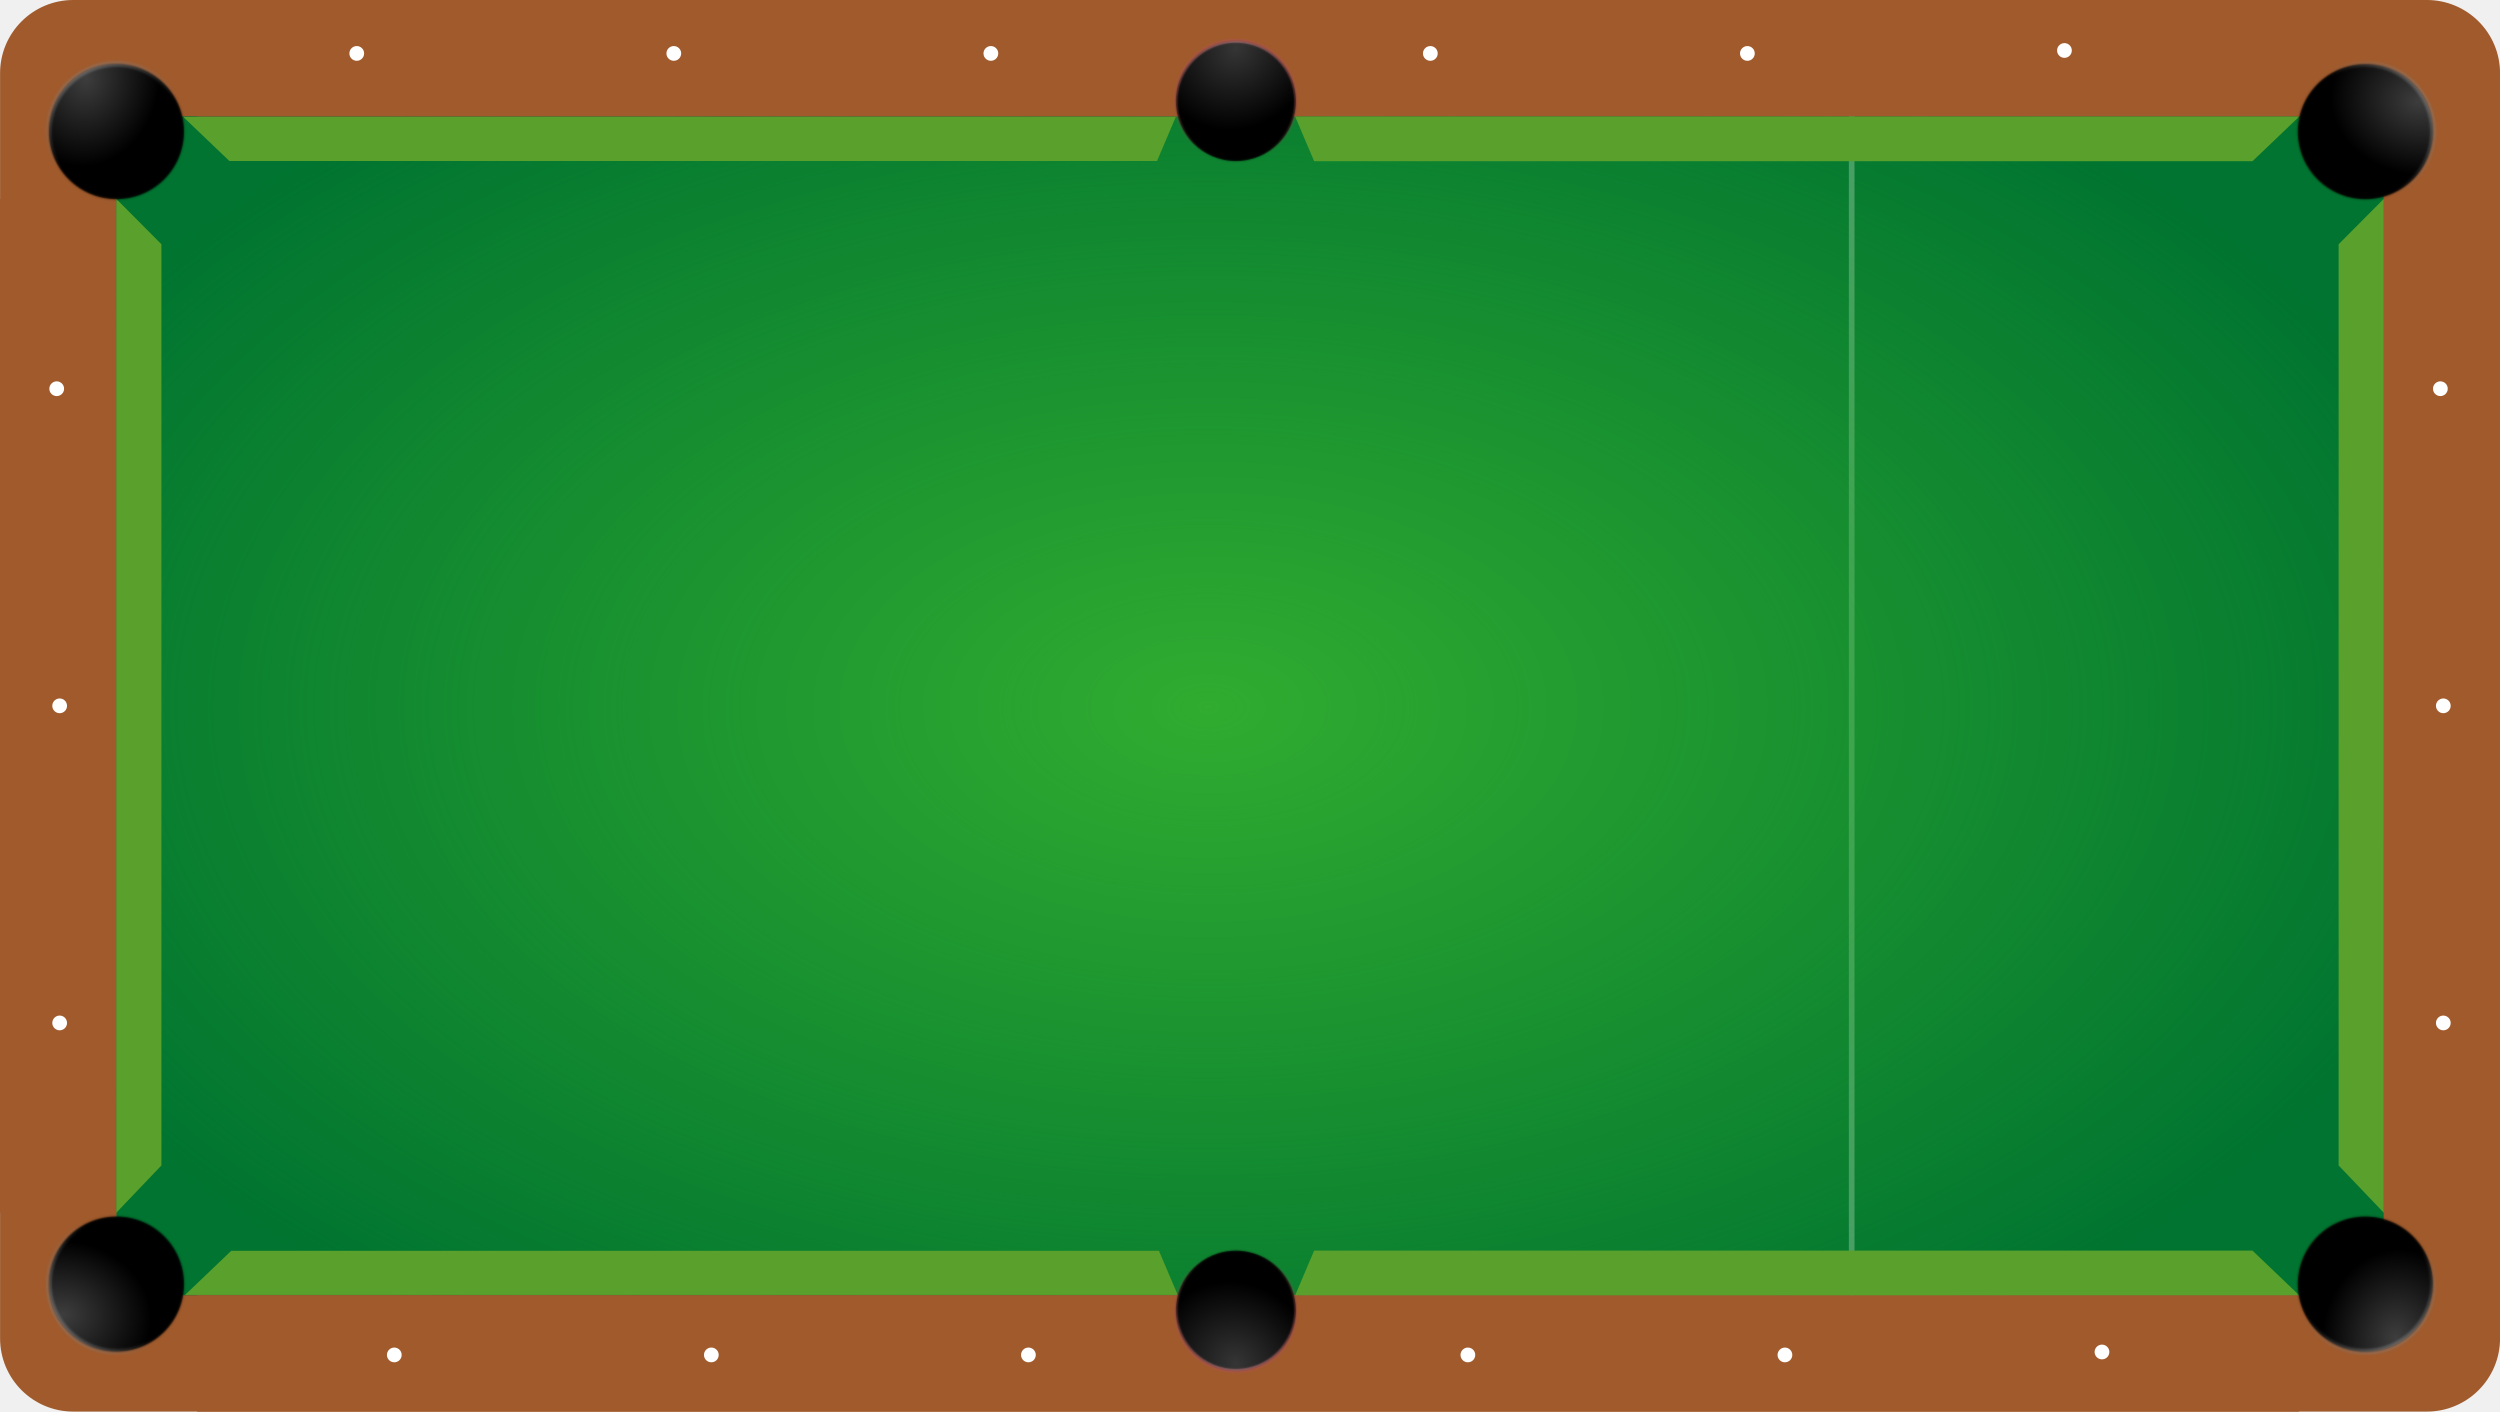
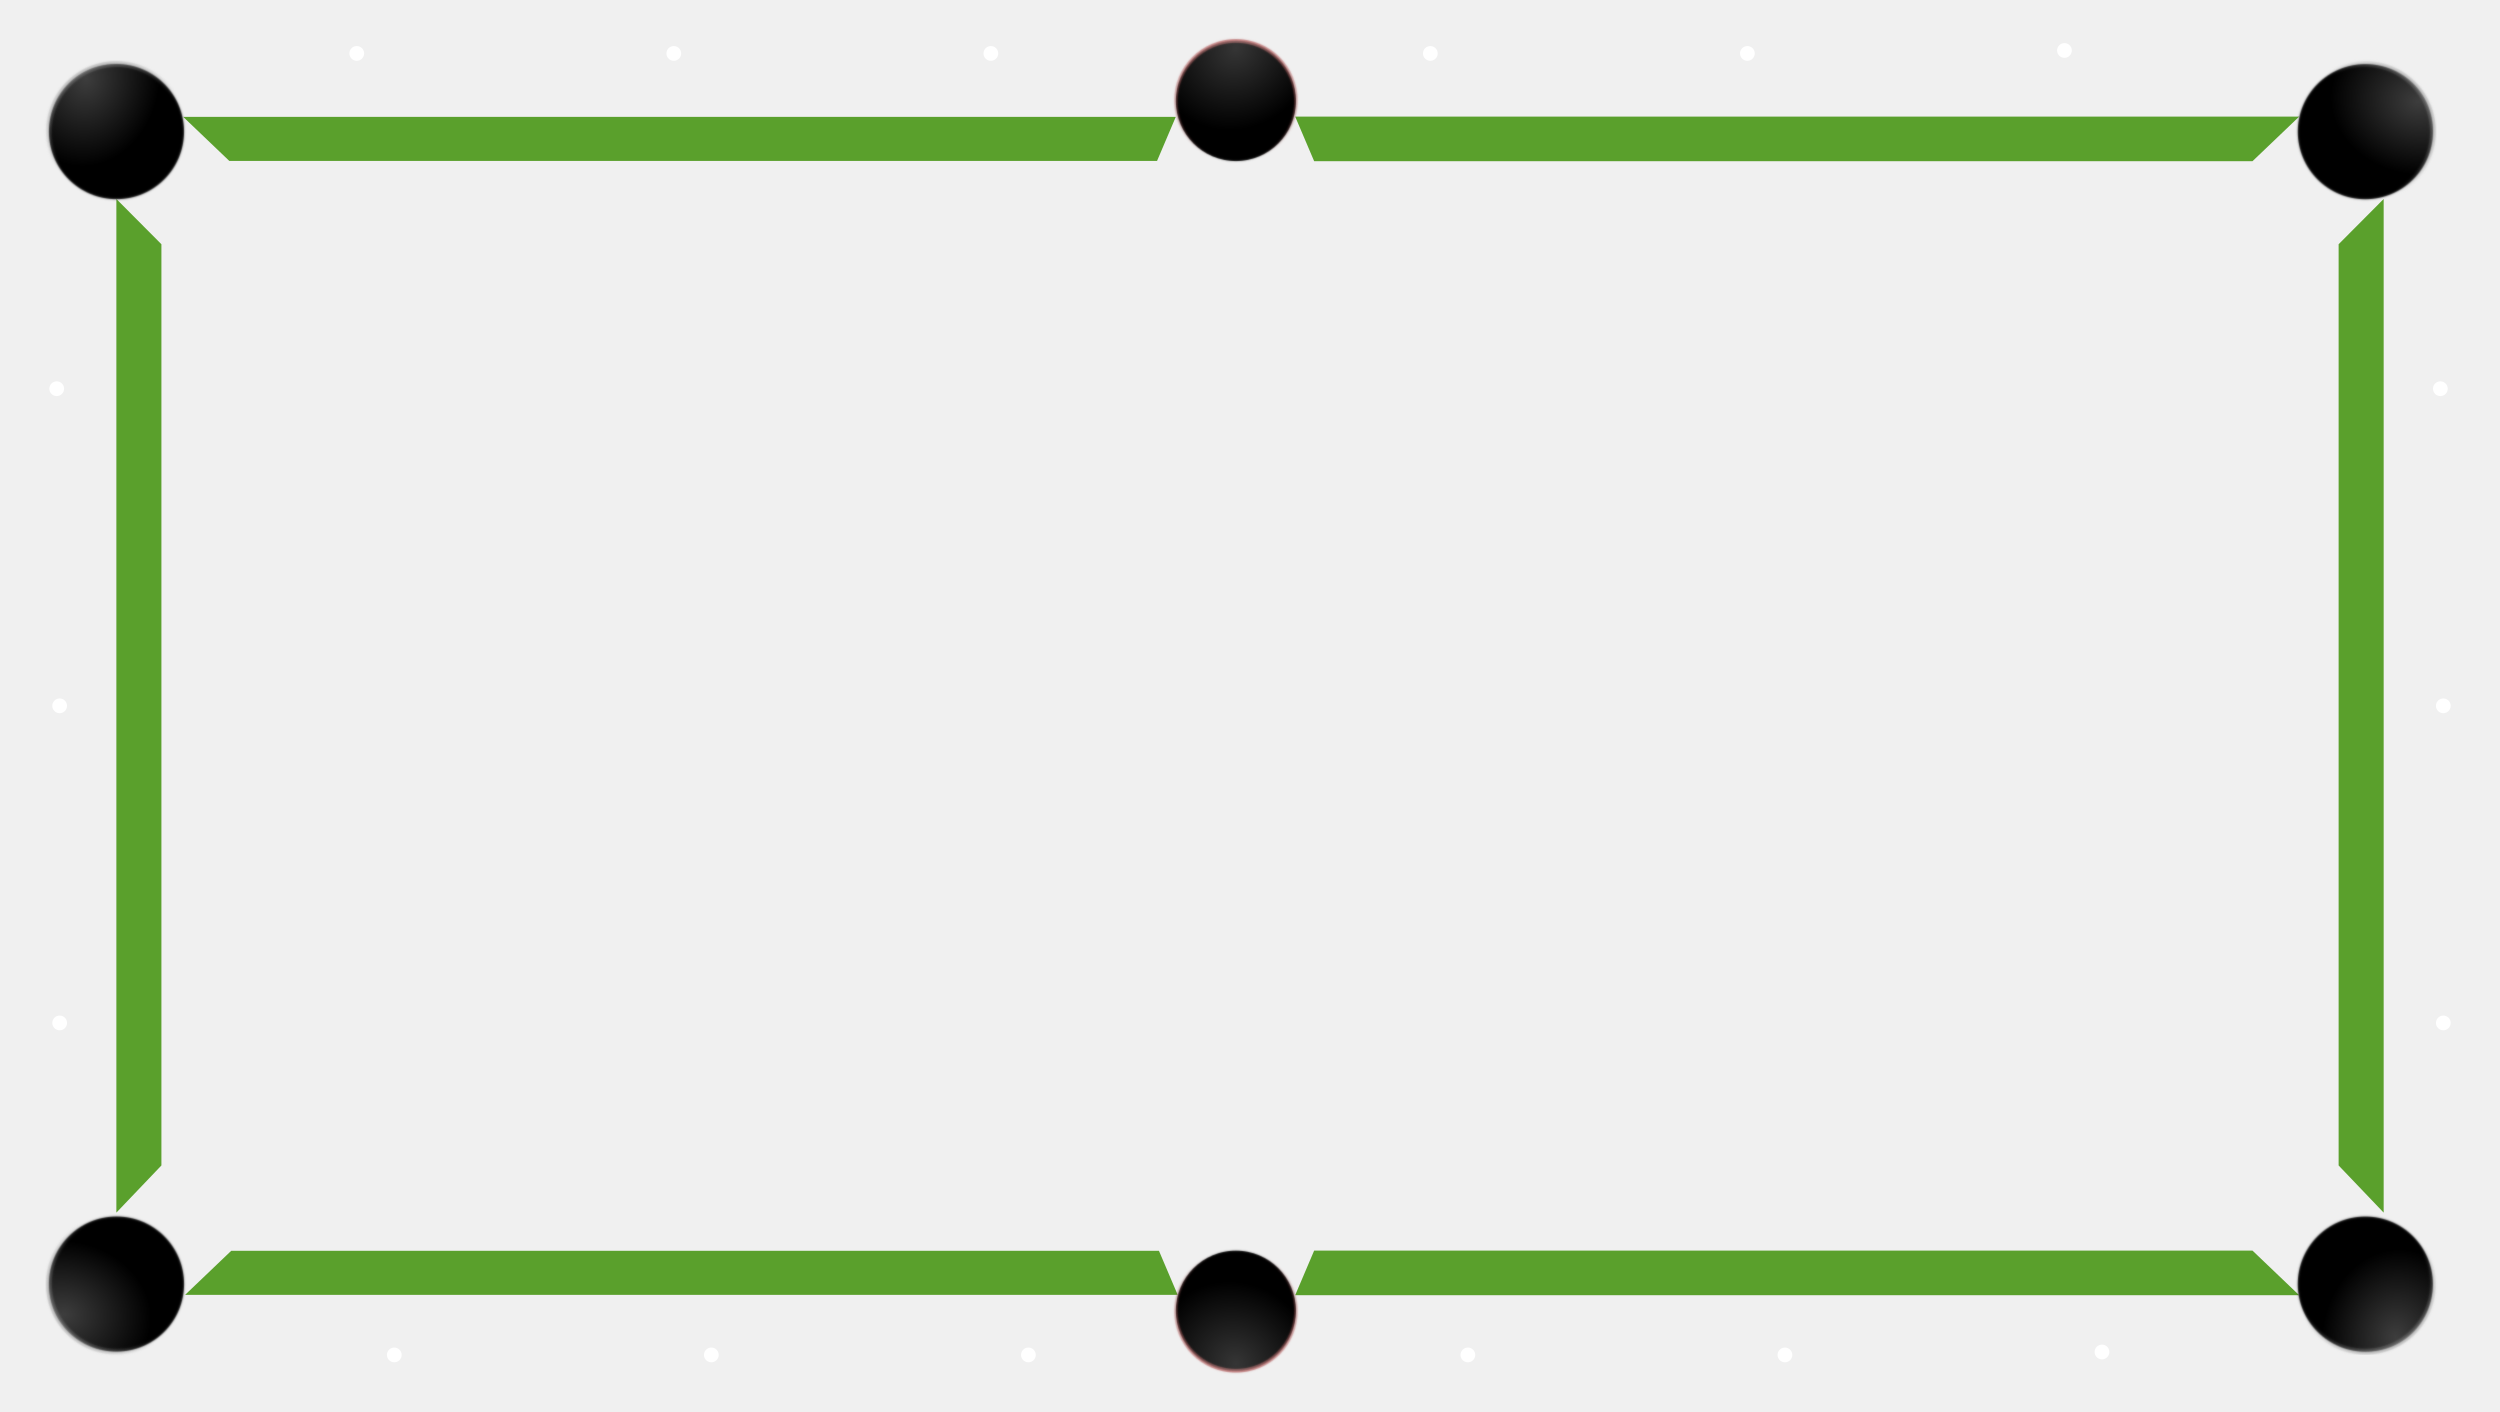
- <svg xmlns="http://www.w3.org/2000/svg" xmlns:xlink="http://www.w3.org/1999/xlink" height="1156.4" width="2048" version="1.1" viewBox="0 0 2048 1156.39">
+ <svg xmlns="http://www.w3.org/2000/svg" xmlns:xlink="http://www.w3.org/1999/xlink" version="1.1" viewBox="0 0 2048 1156.39">
  <defs>
    <linearGradient id="j">
      <stop stop-color="#b3b3b3" offset="0" />
      <stop stop-color="#b3b3b3" stop-opacity="0" offset="1" />
    </linearGradient>
    <linearGradient id="k">
      <stop stop-color="#b15454" offset="0" />
      <stop stop-color="#b15454" stop-opacity="0" offset="1" />
    </linearGradient>
    <linearGradient id="h">
      <stop stop-color="#999" offset="0" />
      <stop stop-color="#999" stop-opacity="0" offset="1" />
    </linearGradient>
    <linearGradient id="i">
      <stop stop-color="#838383" offset="0" />
      <stop stop-color="#838383" stop-opacity="0" offset="1" />
    </linearGradient>
    <radialGradient id="g" gradientUnits="userSpaceOnUse" cy="821.32" cx="77.857" gradientTransform="matrix(3.5493 0 .000015109 2.0644 -1266.3 -2170.8)" r="302">
      <stop stop-color="#30ac30" offset="0" />
      <stop stop-color="#30ac30" stop-opacity="0" offset="1" />
    </radialGradient>
-     <filter id="c" style="color-interpolation-filters:sRGB" height="1.048" width="1.048" y="-.024" x="-.024">
+     <filter id="c" style="color-interpolation-filters:sRGB" y="-.024" x="-.024">
      <feGaussianBlur stdDeviation="0.36" />
    </filter>
    <linearGradient id="b" y2="972.43" xlink:href="#i" gradientUnits="userSpaceOnUse" x2="-230.66" y1="997.68" x1="-273.44" />
    <radialGradient id="a" xlink:href="#h" gradientUnits="userSpaceOnUse" cy="983.03" cx="-244.48" gradientTransform="matrix(1.2921 .17699 -.14782 1.0792 216.73 -34.566)" r="18" />
-     <filter id="f" style="color-interpolation-filters:sRGB" height="1.048" width="1.048" y="-.024" x="-.024">
+     <filter id="f" style="color-interpolation-filters:sRGB" y="-.024" x="-.024">
      <feGaussianBlur stdDeviation="0.32" />
    </filter>
    <linearGradient id="e" y2="968.47" xlink:href="#k" gradientUnits="userSpaceOnUse" x2="72.164" y1="1013.9" x1="72.164" />
    <radialGradient id="d" xlink:href="#j" gradientUnits="userSpaceOnUse" cy="997.26" cx="70.548" gradientTransform="matrix(1.0068 -1.0068 .92639 .92639 -924.34 144.43)" r="16" />
  </defs>
  <g transform="translate(0 104.03)">
    <g>
-       <rect stroke-linejoin="round" fill="#a05a2c" transform="scale(-1)" ry="58.435" width="2044.9" stroke="#a05a2c" stroke-linecap="round" y="-1050.8" x="-2046.5" height="1153.3" stroke-width="3.073" />
-       <rect transform="scale(-1)" height="965.71" width="1857.3" y="-957.02" x="-1952.7" fill="#007430" />
-       <rect opacity=".3" transform="scale(-1)" height="965.71" width="4.613" y="-957.02" x="-1519.2" fill="#fff" />
-       <rect transform="scale(-1)" height="95.341" width="1722" y="8.695" x="-1883.5" fill="#a05a2c" />
-       <rect transform="scale(-1)" height="95.341" width="1722" y="-1052.4" x="-1883.5" fill="#a05a2c" />
-       <rect transform="scale(-1)" height="965.71" width="1857.3" y="-957.02" x="-1952.7" fill="url(#g)" />
-       <rect transform="scale(-1)" height="830.39" width="95.327" y="-889.36" x="-2048" fill="#a05a2c" />
-       <rect transform="scale(-1)" height="830.39" width="95.327" y="-889.36" x="-95.327" fill="#a05a2c" />
+       <rect stroke-linejoin="round" fill="#a05a2c" transform="scale(-1)" ry="58.435" width="2044.9" stroke="#a05a2c" stroke-linecap="round" y="-1050.8" x="-2046.5" stroke-width="3.073" />
+       <rect transform="scale(-1)" y="-957.02" x="-1952.7" fill="#007430" />
+       <rect opacity=".3" transform="scale(-1)" y="-957.02" x="-1519.2" fill="#fff" />
+       <rect transform="scale(-1)" y="8.695" x="-1883.5" fill="#a05a2c" />
+       <rect transform="scale(-1)" y="-1052.4" x="-1883.5" fill="#a05a2c" />
+       <rect transform="scale(-1)" y="-957.02" x="-1952.7" fill="url(#g)" />
+       <rect transform="scale(-1)" y="-889.36" x="-2048" fill="#a05a2c" />
+       <rect transform="scale(-1)" y="-889.36" x="-95.327" fill="#a05a2c" />
      <g fill="#5aa02c">
        <path d="m1952.7 889.36-36.901-38.64v-754.68l36.901-37.071z" />
        <path d="m95.327 889.36 36.901-38.64v-754.68l-36.901-37.071z" />
        <path d="m1883.5-8.523-38.274 36.561h-768.67l-15.557-36.561z" />
        <path d="m150.04-8.315 37.84 36.147h759.96l15.381-36.147z" />
        <path d="m1883.5 957.02-38.274-36.561h-768.67l-15.557 36.561z" />
      </g>
      <g transform="matrix(-3.0751 0 0 -3.0755 1229.4 3002.3)">
        <circle stroke-linejoin="round" cx="-230.33" stroke-linecap="round" stroke="url(#b)" filter="url(#c)" cy="974.95" r="18" stroke-width="1.6" />
        <circle opacity=".4" cy="974.95" cx="-230.33" r="18" fill="url(#a)" />
      </g>
      <g transform="matrix(0 -3.0755 3.0751 0 -1060.4 239.51)">
        <circle stroke-linejoin="round" stroke-width="1.6" stroke-linecap="round" stroke="url(#b)" filter="url(#c)" cy="974.95" cx="-230.33" r="18" />
        <circle opacity=".4" cx="-230.33" cy="974.95" r="18" fill="url(#a)" />
      </g>
      <g transform="matrix(3.0751 0 0 3.0755 803.74 -2050.6)">
        <circle stroke-linejoin="round" cx="-230.33" stroke-linecap="round" stroke="url(#b)" filter="url(#c)" cy="974.95" r="18" stroke-width="1.6" />
        <circle opacity=".4" cy="974.95" cx="-230.33" r="18" fill="url(#a)" />
      </g>
      <g transform="matrix(0 3.0755 -3.0751 0 3093.5 712.17)">
        <circle stroke-linejoin="round" stroke-width="1.6" stroke-linecap="round" stroke="url(#b)" filter="url(#c)" cy="974.95" cx="-230.33" r="18" />
        <circle opacity=".4" cx="-230.33" cy="974.95" r="18" fill="url(#a)" />
      </g>
      <path d="m151.6 956.75 37.84-36.147h759.96l15.381 36.147z" fill="#5aa02c" />
      <g transform="matrix(-3.0751 0 0 -3.0755 1229.4 3002.3)">
        <circle stroke-linejoin="round" stroke-linecap="round" stroke="url(#e)" filter="url(#f)" cy="983.12" cx="70.548" r="16" />
        <circle opacity=".3" cx="70.548" cy="983.12" r="16" fill="url(#d)" />
      </g>
      <g transform="matrix(-3.0751 0 0 3.0755 1229.4 -2053.9)">
        <circle stroke-linejoin="round" cx="70.548" stroke-linecap="round" stroke="url(#e)" filter="url(#f)" cy="983.12" r="16" />
        <circle opacity=".3" cy="983.12" cx="70.548" r="16" fill="url(#d)" />
      </g>
    </g>
  </g>
  <g transform="translate(0 104.03)" fill="#fff">
    <g transform="matrix(1.1959 0 0 1.1961 7.9063 -192.51)">
      <circle cy="774.57" cx="34.255" r="5.051" />
      <circle cx="34.255" cy="557.39" r="5.051" />
      <circle cy="340.2" cx="32.235" r="5.051" />
    </g>
    <g transform="matrix(1.1959 0 0 1.1961 1960.6 -192.51)">
      <circle cx="34.255" cy="774.57" r="5.051" />
      <circle cy="557.39" cx="34.255" r="5.051" />
      <circle cx="32.235" cy="340.2" r="5.051" />
    </g>
    <g transform="matrix(1.1959 0 0 1.1961 5.4716 -205.01)">
      <g transform="matrix(0 1 -1 0 1775.5 978.15)">
        <circle cx="34.255" cy="774.57" r="5.051" />
        <circle cy="557.39" cx="34.255" r="5.051" />
        <circle cx="32.235" cy="340.2" r="5.051" />
      </g>
      <circle cx="1012.4" transform="rotate(90)" cy="-265.52" r="5.051" />
      <circle transform="rotate(90)" cy="-482.7" cx="1012.4" r="5.051" />
      <circle cx="1012.4" transform="rotate(90)" cy="-699.89" r="5.051" />
    </g>
    <g transform="matrix(1.1959 0 0 1.1961 -25.28 -1271.2)">
      <g transform="matrix(0 1 -1 0 1775.5 978.15)">
        <circle cy="774.57" cx="34.255" r="5.051" />
        <circle cx="34.255" cy="557.39" r="5.051" />
        <circle cy="340.2" cx="32.235" r="5.051" />
      </g>
      <circle transform="rotate(90)" cy="-265.52" cx="1012.4" r="5.051" />
      <circle cx="1012.4" transform="rotate(90)" cy="-482.7" r="5.051" />
      <circle transform="rotate(90)" cy="-699.89" cx="1012.4" r="5.051" />
    </g>
  </g>
</svg>
